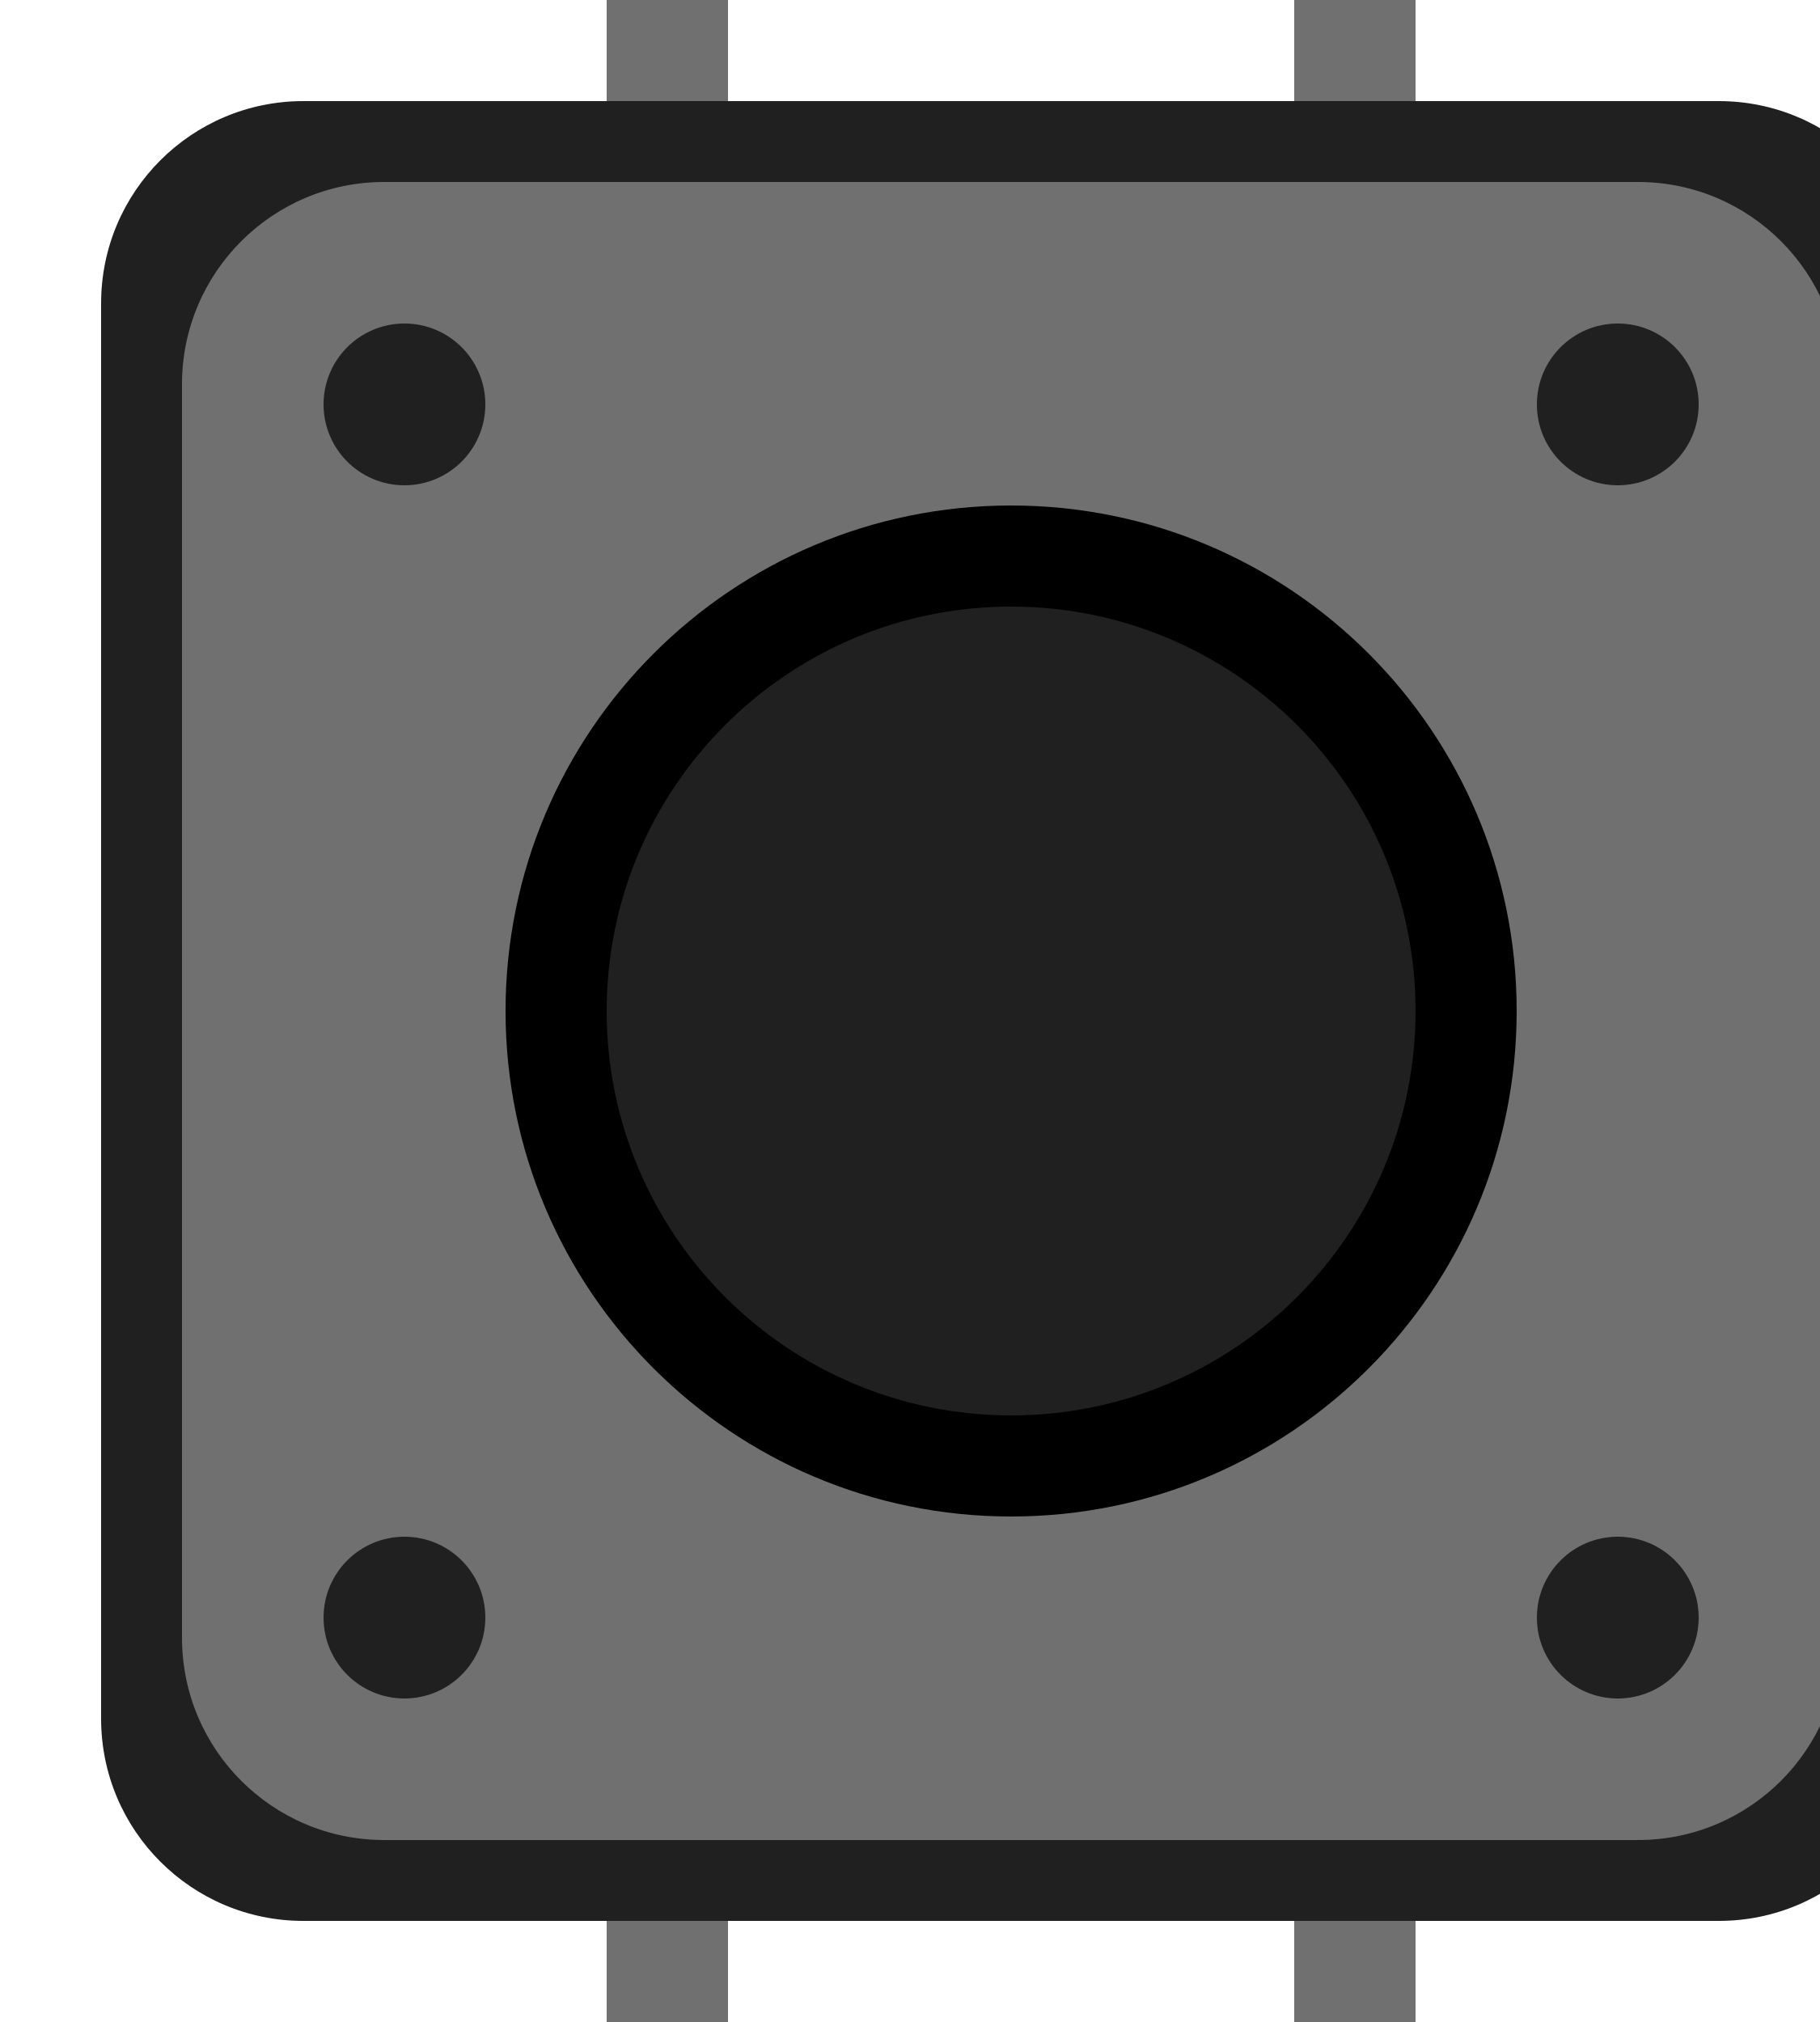
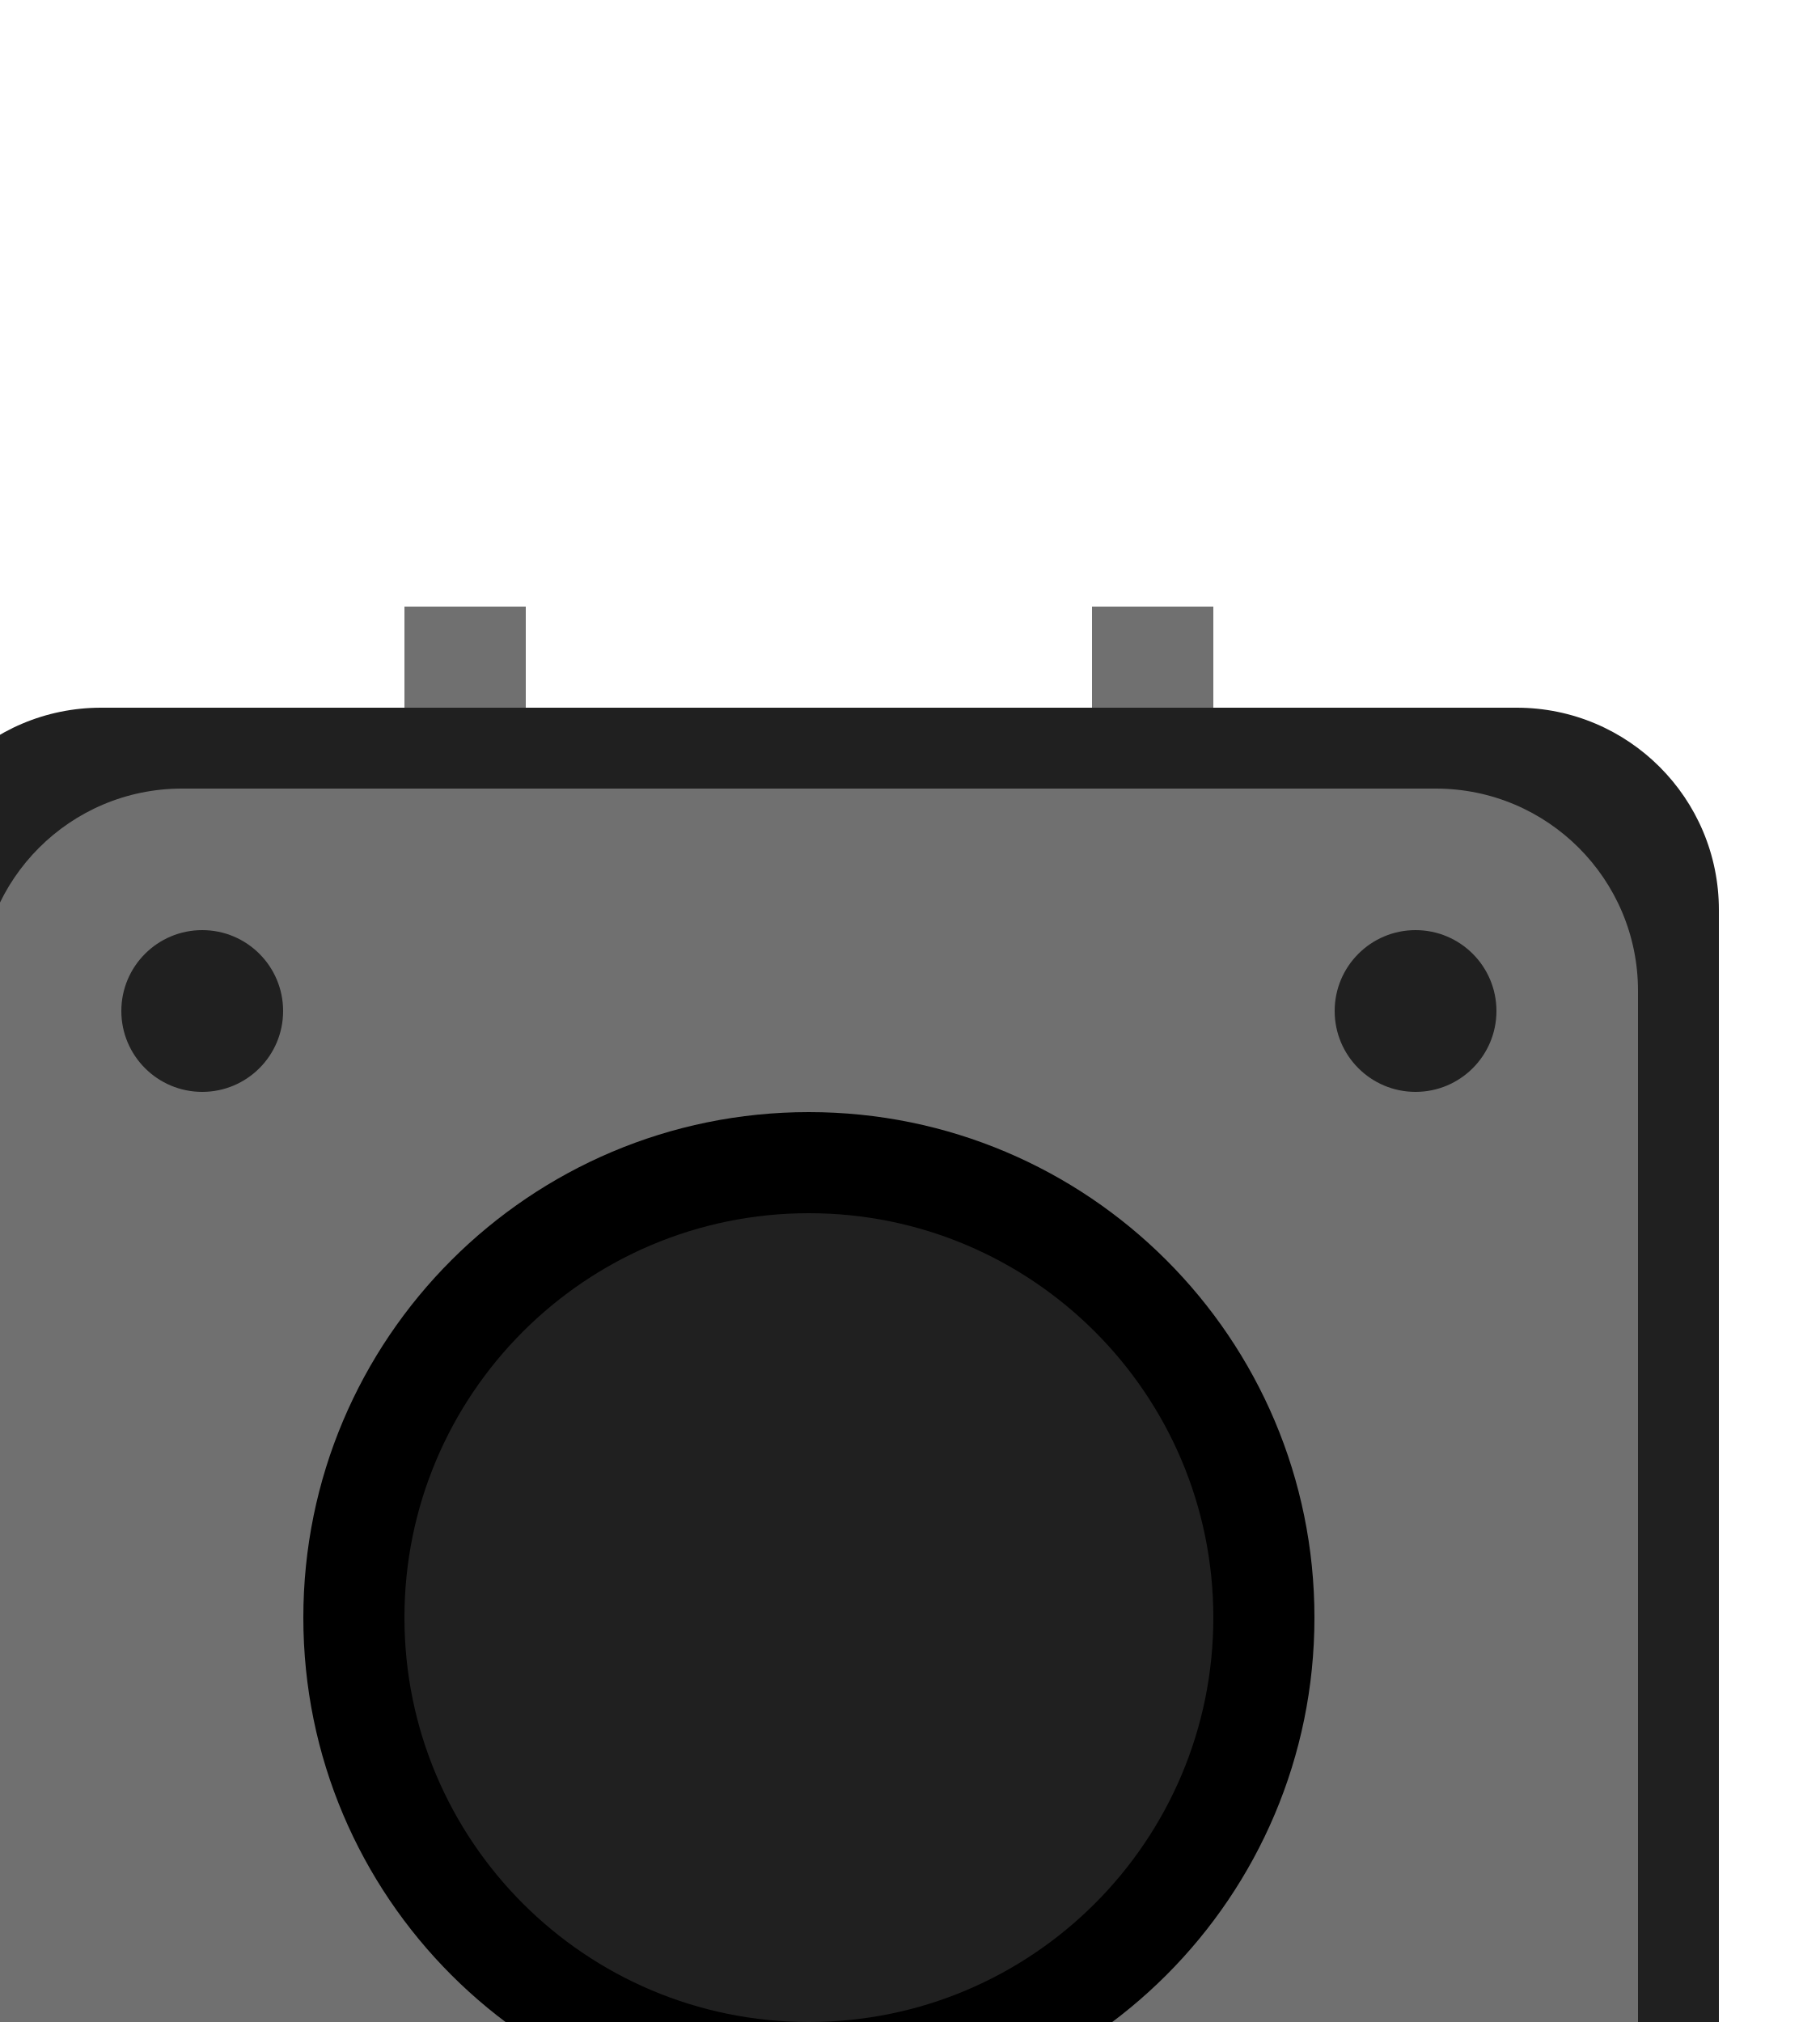
<svg>
-   <g transform="translate(50,50), scale(100,100)">
+   <g transform="translate(20, 40) scale(50,50)">
    <rect x="-0.45" y="-0.45" width="0.9" height="0.9" rx=".1" fill="#202020" />
    <rect x="-0.41" y="-0.41" width="0.82" height="0.82" rx=".1" fill="#707070" />
    <rect x="-0.2" y="-0.5" width="0.06" height="0.05" fill="#707070" />
    <rect x="0.14" y="-0.5" width="0.06" height="0.05" fill="#707070" />
    <rect x="-0.2" y="0.45" width="0.06" height="0.05" fill="#707070" />
    <rect x="0.14" y="0.45" width="0.06" height="0.05" fill="#707070" />
    <circle cx="0" cy="0" r="0.25" fill="#000000" />
    <circle cx="0" cy="0" r="0.2" fill="#202020" />
    <circle cx="-0.3" cy="-0.3" r="0.04" fill="#202020" />
    <circle cx="0.3" cy="-0.3" r="0.04" fill="#202020" />
    <circle cx="-0.3" cy="0.3" r="0.04" fill="#202020" />
    <circle cx="0.3" cy="0.3" r="0.04" fill="#202020" />
  </g>
</svg>
